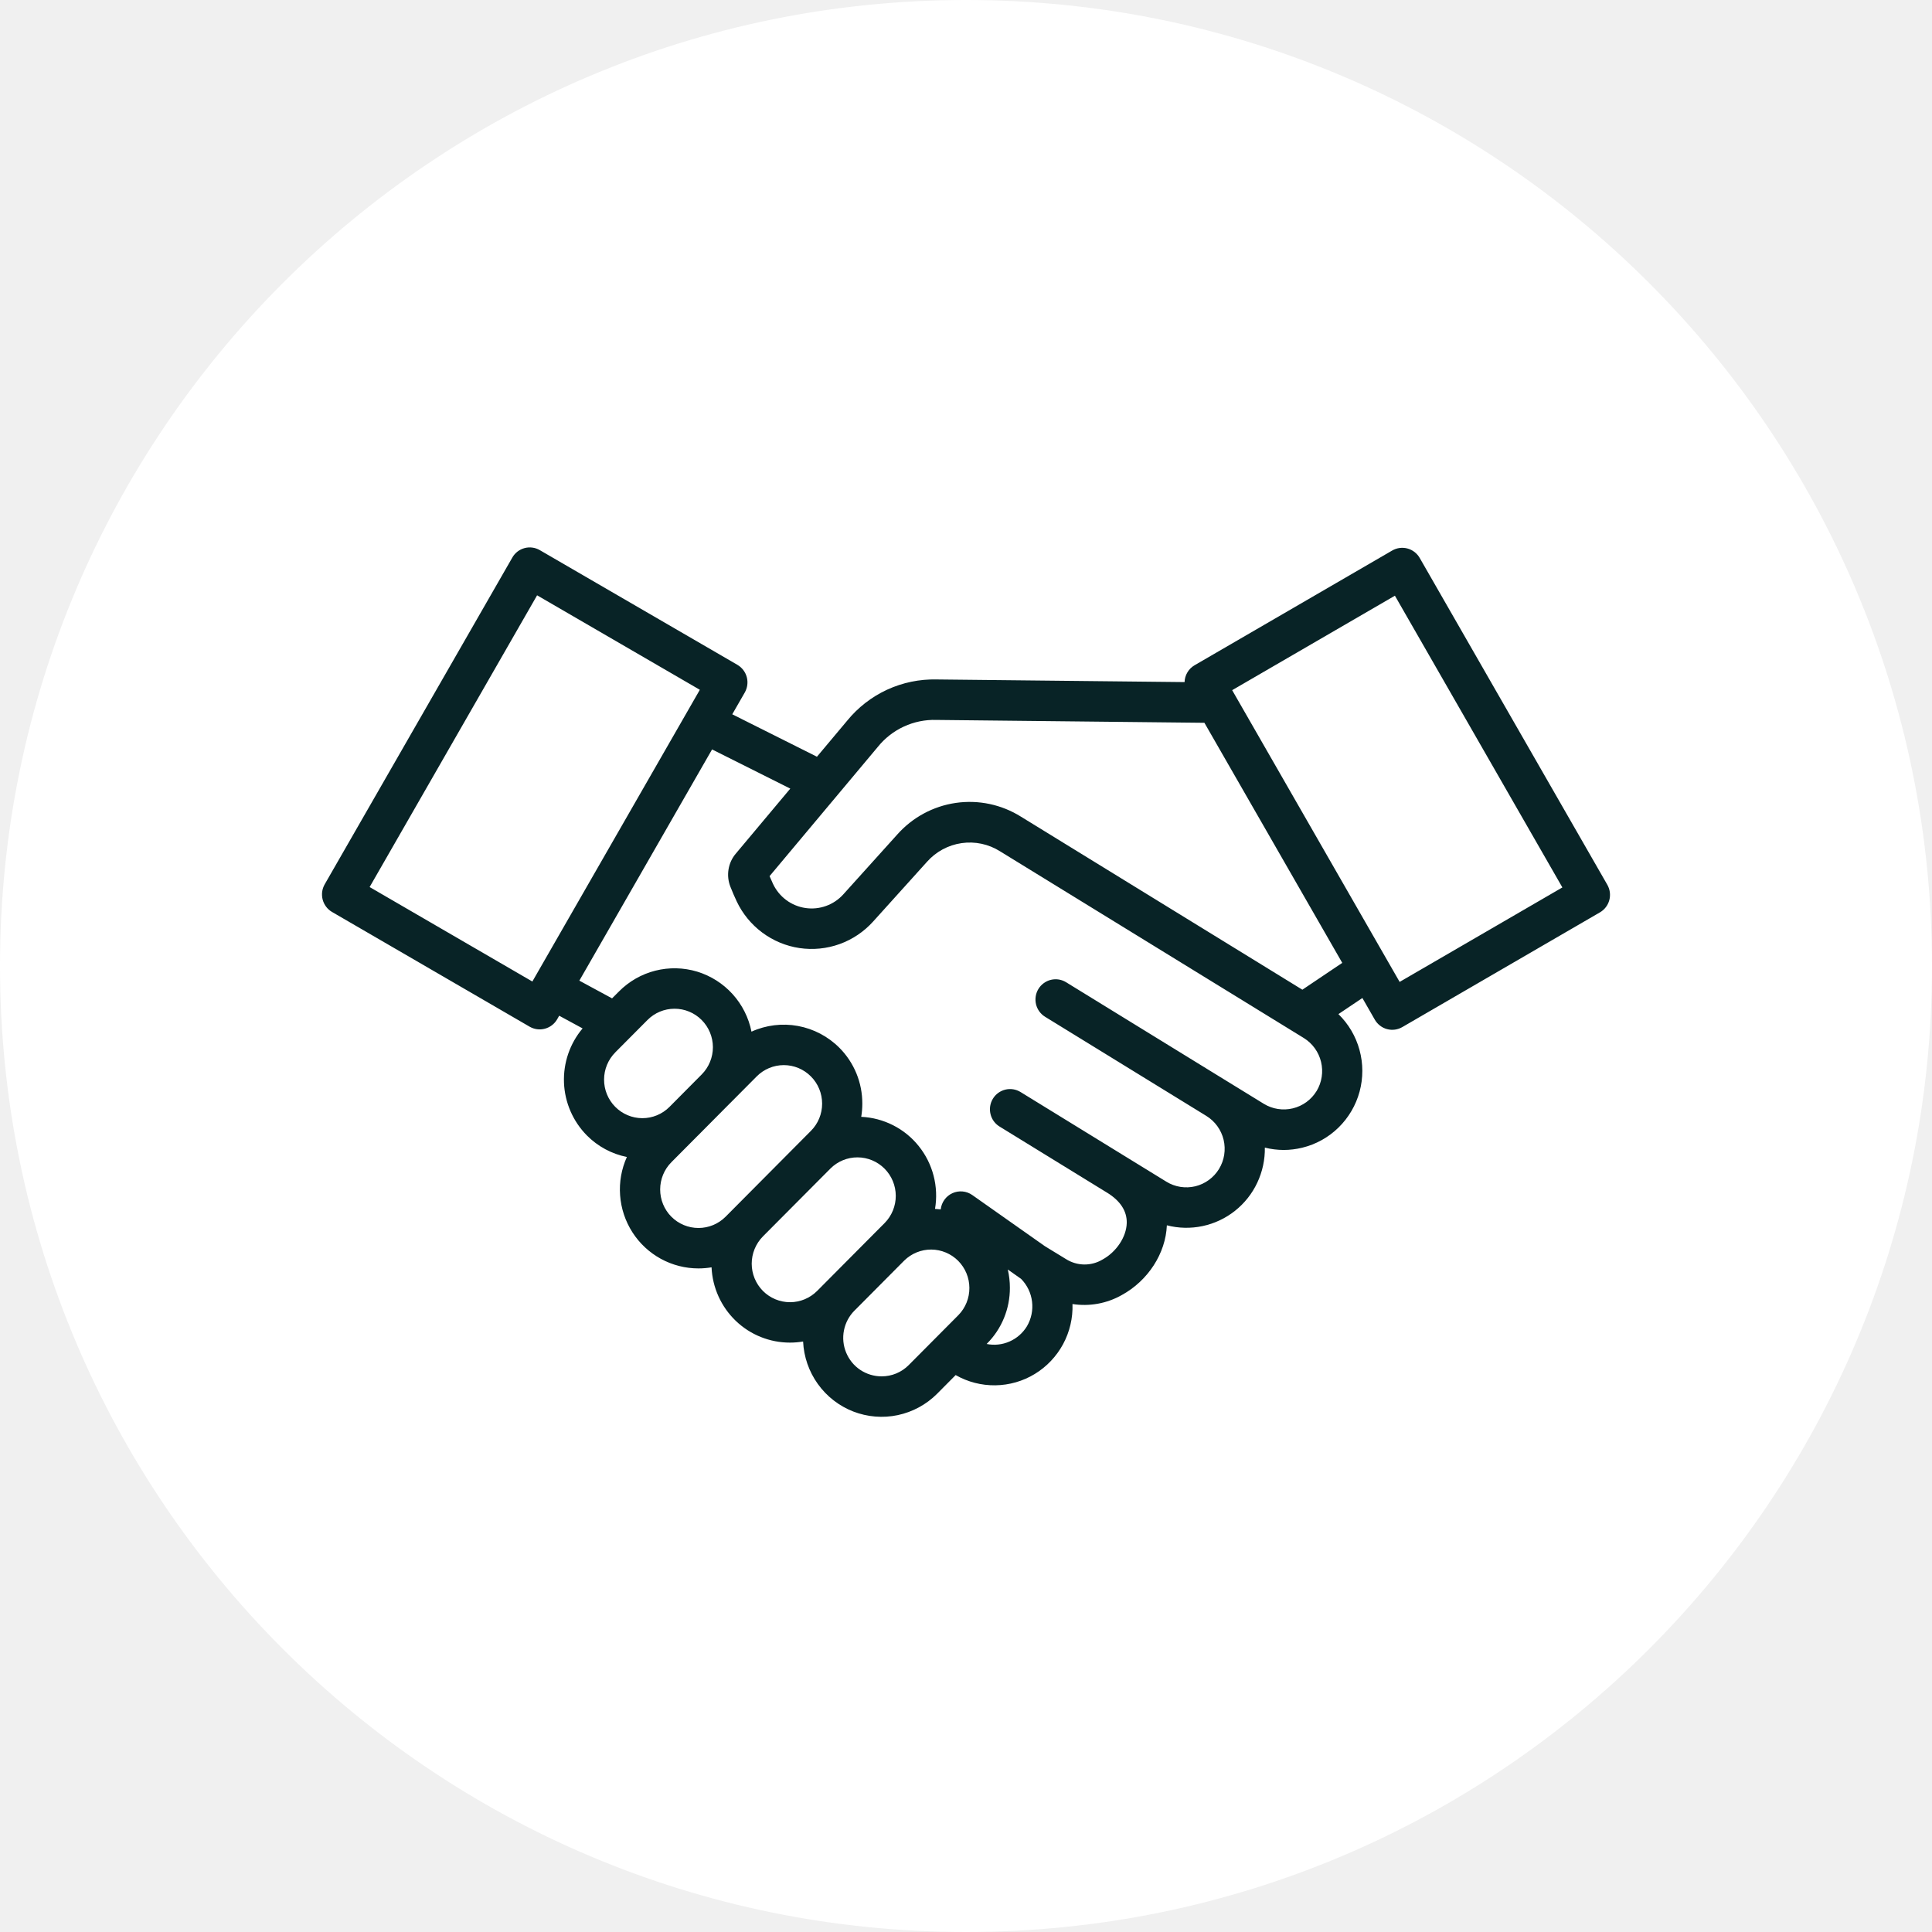
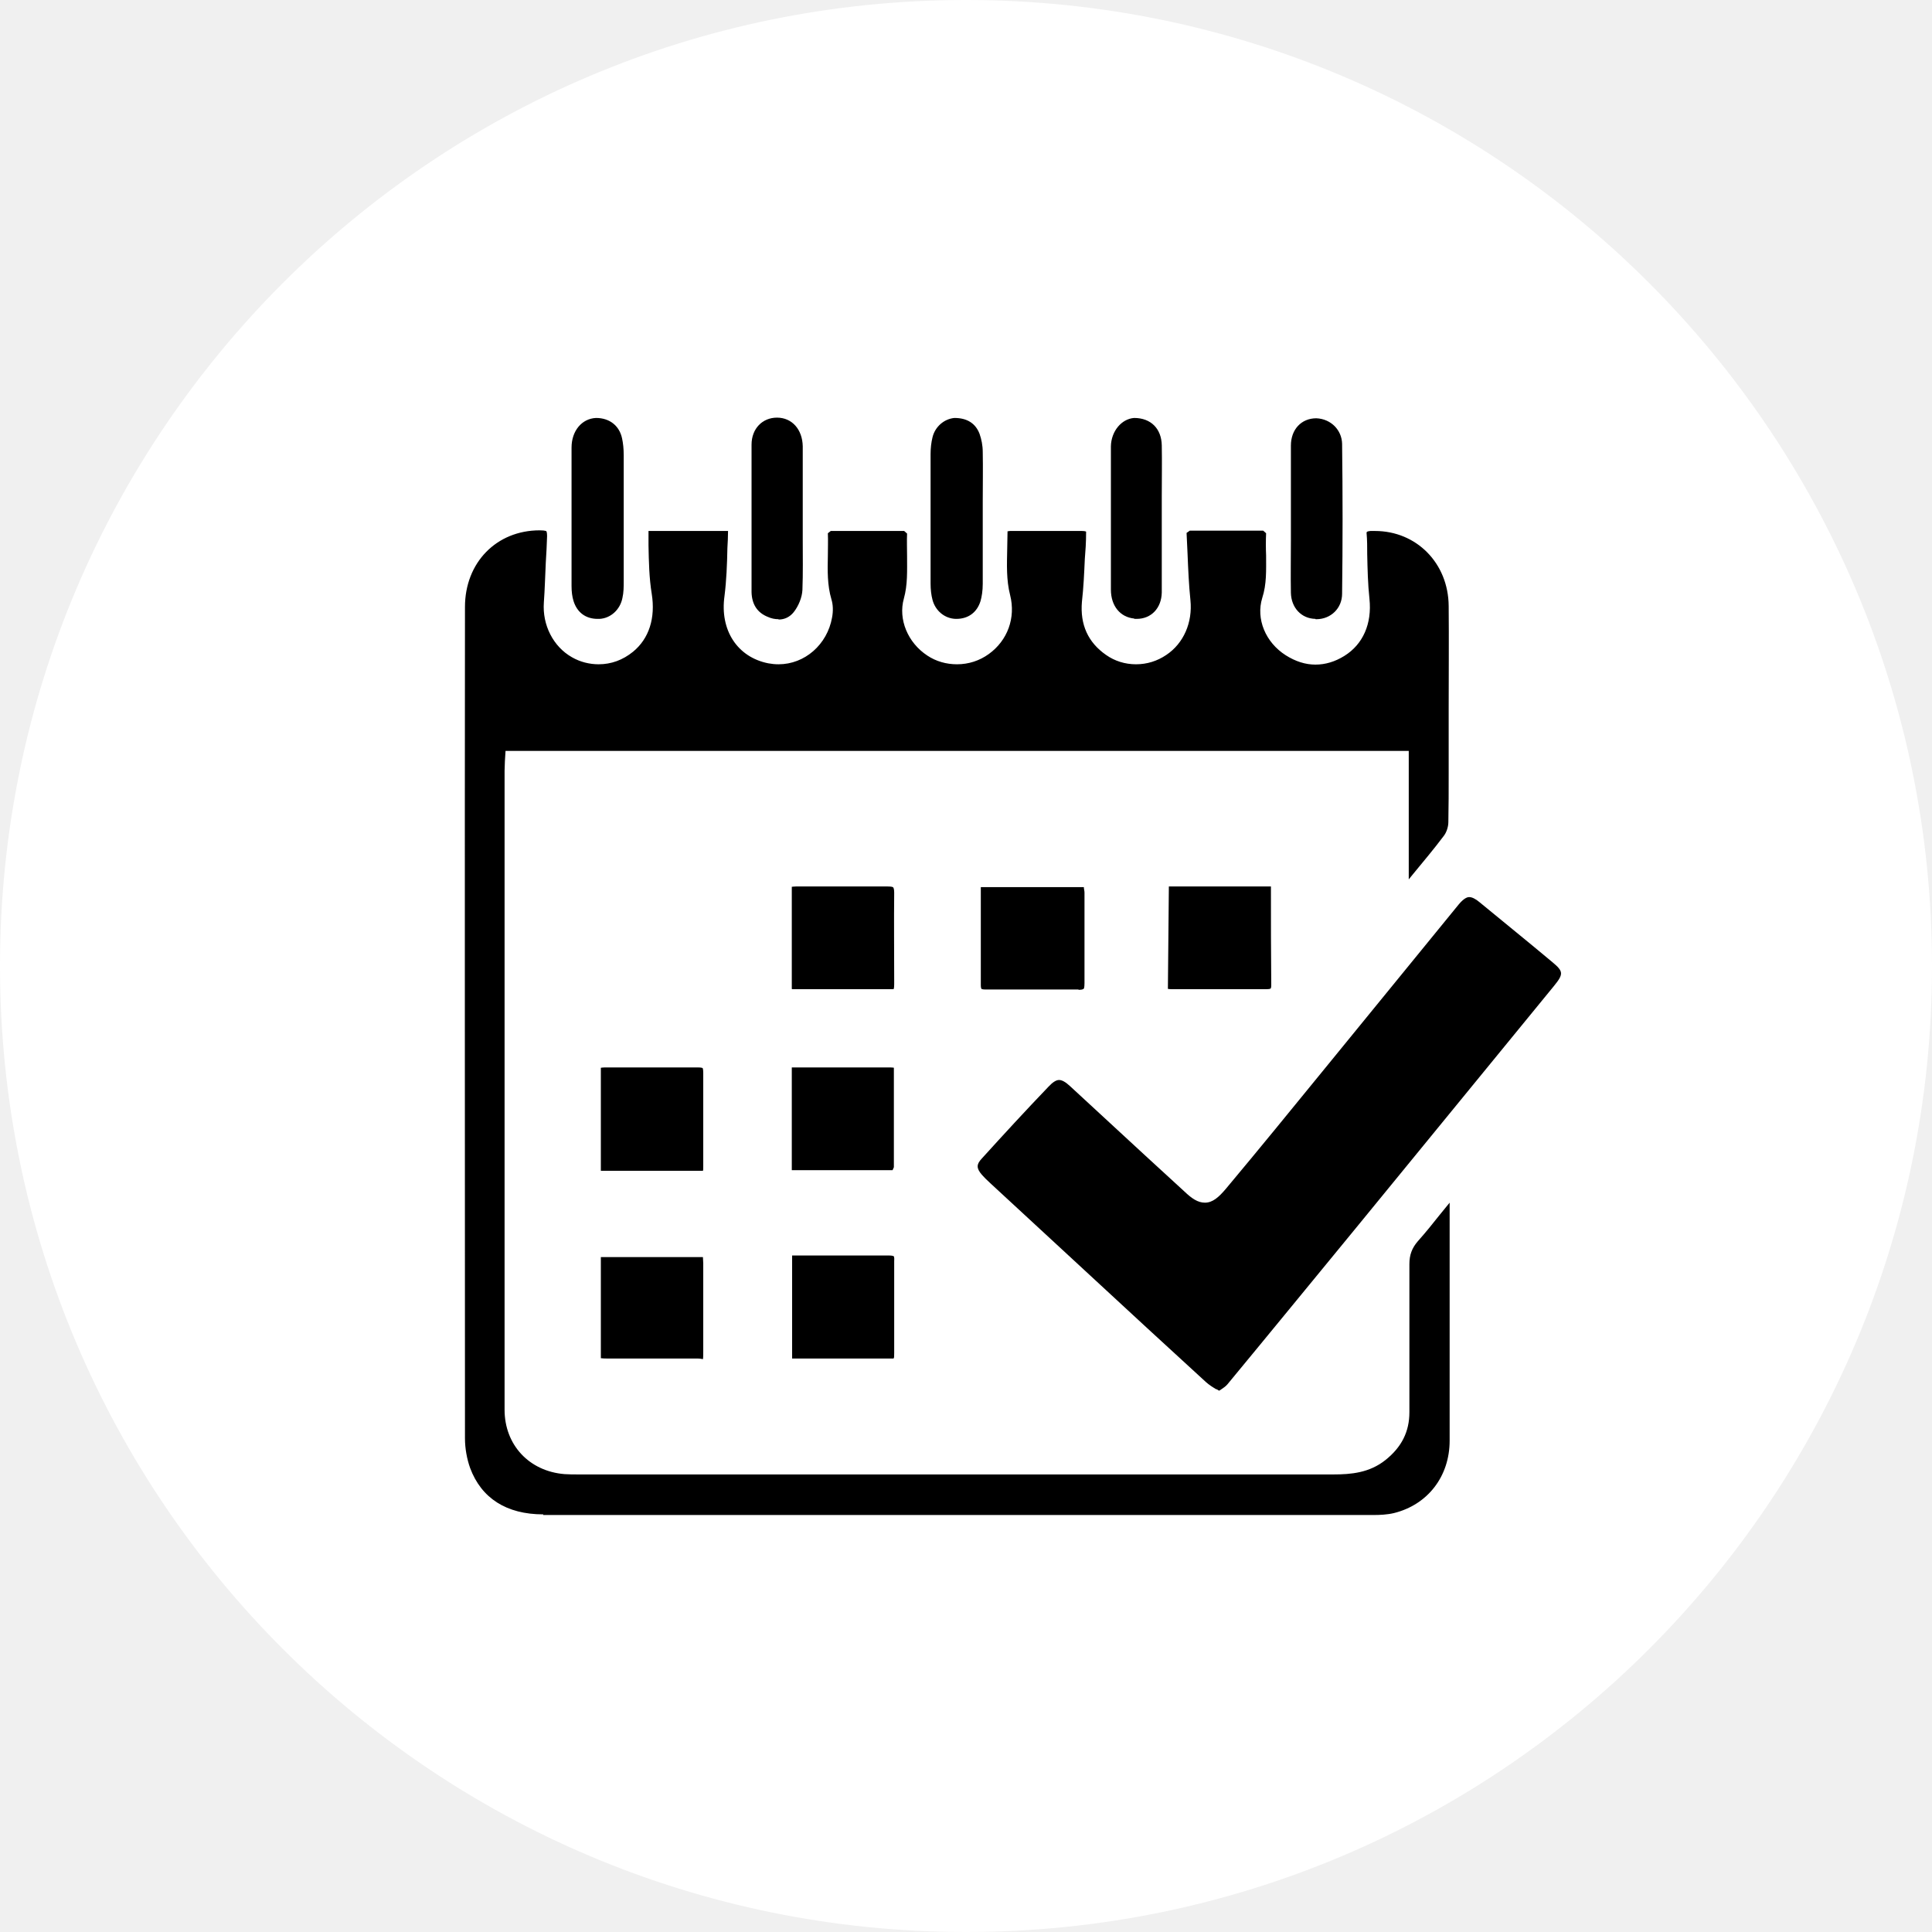
- <svg xmlns="http://www.w3.org/2000/svg" width="60" height="60" viewBox="0 0 60 60" fill="none">
-   <rect width="60" height="60" rx="30" fill="white" />
-   <g clip-path="url(#clip0_4461_16070)">
-     <path d="M44.09 17.327C44.007 17.183 43.87 17.077 43.71 17.034C43.55 16.991 43.379 17.014 43.236 17.097L37.099 20.66C37.007 20.713 36.93 20.789 36.876 20.881C36.821 20.972 36.791 21.076 36.788 21.183L29.091 21.101C28.56 21.088 28.033 21.197 27.55 21.419C27.067 21.642 26.641 21.973 26.305 22.387L25.37 23.502C25.362 23.498 25.354 23.493 25.346 23.488L22.741 22.183L23.13 21.506C23.212 21.361 23.235 21.19 23.192 21.029C23.149 20.868 23.044 20.731 22.901 20.647L16.764 17.085C16.693 17.043 16.615 17.017 16.533 17.006C16.452 16.995 16.369 17 16.29 17.022C16.211 17.043 16.136 17.08 16.071 17.13C16.006 17.181 15.951 17.243 15.911 17.315L10.084 27.463C10.043 27.535 10.016 27.614 10.005 27.696C9.995 27.777 10 27.861 10.021 27.94C10.043 28.02 10.079 28.095 10.129 28.16C10.179 28.226 10.241 28.281 10.312 28.322L16.449 31.885C16.593 31.968 16.763 31.991 16.923 31.947C17.083 31.904 17.22 31.799 17.303 31.655L17.366 31.544L18.093 31.938C17.697 32.407 17.491 33.01 17.515 33.626C17.54 34.241 17.794 34.825 18.226 35.262C18.565 35.604 18.997 35.837 19.468 35.931C19.3 36.304 19.227 36.714 19.258 37.123C19.288 37.532 19.42 37.926 19.641 38.271C19.862 38.615 20.166 38.898 20.524 39.094C20.883 39.29 21.284 39.392 21.692 39.392C21.828 39.392 21.963 39.38 22.098 39.358C22.126 39.988 22.395 40.583 22.849 41.019C23.303 41.455 23.907 41.697 24.534 41.696C24.67 41.696 24.806 41.684 24.941 41.662C24.963 42.137 25.122 42.595 25.398 42.98C25.674 43.366 26.056 43.663 26.497 43.835C26.938 44.006 27.418 44.046 27.881 43.948C28.343 43.85 28.768 43.62 29.103 43.284L29.679 42.704C30.055 42.919 30.48 43.028 30.912 43.022C31.344 43.016 31.767 42.895 32.136 42.67C32.506 42.445 32.809 42.125 33.015 41.744C33.221 41.362 33.322 40.932 33.307 40.498C33.834 40.58 34.372 40.482 34.836 40.22C35.655 39.772 36.201 38.925 36.238 38.053C36.601 38.147 36.981 38.155 37.348 38.077C37.715 37.999 38.059 37.837 38.353 37.604C38.648 37.37 38.885 37.072 39.045 36.731C39.206 36.39 39.287 36.017 39.281 35.64C39.471 35.688 39.666 35.712 39.863 35.713C40.058 35.713 40.253 35.689 40.442 35.643C40.867 35.54 41.256 35.324 41.569 35.017C41.882 34.711 42.108 34.326 42.223 33.902C42.337 33.478 42.337 33.032 42.221 32.608C42.106 32.184 41.879 31.8 41.566 31.494L42.31 30.994L42.696 31.667C42.737 31.738 42.792 31.801 42.857 31.851C42.922 31.902 42.996 31.939 43.076 31.96C43.155 31.981 43.238 31.987 43.319 31.976C43.4 31.965 43.479 31.938 43.55 31.897L49.688 28.334C49.831 28.251 49.936 28.114 49.979 27.953C50.022 27.792 49.999 27.62 49.916 27.476L44.09 17.327ZM11.479 27.548L16.68 18.488L21.734 21.422L16.533 30.482L11.479 27.548ZM19.11 32.68L20.106 31.679C20.328 31.454 20.631 31.327 20.947 31.327C21.262 31.326 21.565 31.451 21.789 31.675C22.013 31.899 22.139 32.203 22.14 32.52C22.14 32.838 22.016 33.142 21.793 33.367L20.789 34.378C20.565 34.602 20.262 34.727 19.946 34.726C19.631 34.725 19.328 34.598 19.106 34.373C18.883 34.148 18.759 33.843 18.76 33.525C18.761 33.208 18.887 32.904 19.111 32.68H19.11ZM20.85 37.787C20.627 37.562 20.502 37.258 20.502 36.94C20.502 36.623 20.627 36.318 20.85 36.094L21.669 35.27C21.672 35.267 21.675 35.265 21.678 35.262C21.679 35.261 21.68 35.259 21.682 35.258L22.668 34.265C22.67 34.264 22.672 34.263 22.673 34.261C22.676 34.258 22.679 34.255 22.682 34.252L23.5 33.429C23.723 33.204 24.026 33.078 24.342 33.078C24.657 33.078 24.96 33.204 25.183 33.429C25.407 33.653 25.532 33.958 25.532 34.275C25.532 34.593 25.407 34.897 25.183 35.121L22.534 37.786C22.31 38.011 22.008 38.136 21.692 38.136C21.376 38.136 21.074 38.011 20.85 37.786V37.787ZM23.693 40.091C23.471 39.866 23.345 39.562 23.345 39.245C23.345 38.928 23.471 38.623 23.693 38.398L25.792 36.288C26.015 36.066 26.317 35.942 26.632 35.943C26.947 35.944 27.248 36.07 27.47 36.293C27.693 36.517 27.818 36.82 27.819 37.136C27.82 37.452 27.696 37.756 27.475 37.981L27.199 38.258L25.377 40.091C25.153 40.315 24.851 40.441 24.535 40.441C24.219 40.441 23.917 40.315 23.693 40.091V40.091ZM27.378 42.744C27.143 42.744 26.912 42.674 26.716 42.543C26.52 42.412 26.368 42.225 26.278 42.006C26.187 41.788 26.164 41.547 26.21 41.315C26.256 41.083 26.37 40.869 26.536 40.702L26.537 40.702L28.083 39.147C28.307 38.927 28.609 38.804 28.922 38.806C29.235 38.808 29.535 38.934 29.757 39.156C29.978 39.379 30.104 39.681 30.105 39.996C30.107 40.311 29.986 40.614 29.767 40.839L28.22 42.395C28.11 42.506 27.978 42.594 27.834 42.654C27.689 42.714 27.534 42.744 27.378 42.744ZM31.891 41.191C31.763 41.4 31.575 41.564 31.351 41.662C31.128 41.76 30.88 41.787 30.641 41.738L30.651 41.728C30.878 41.501 31.058 41.23 31.18 40.932C31.302 40.635 31.364 40.315 31.363 39.993C31.363 39.802 31.341 39.611 31.298 39.425L31.71 39.716C31.898 39.906 32.019 40.155 32.051 40.422C32.084 40.689 32.028 40.959 31.891 41.191ZM40.887 33.884C40.722 34.154 40.457 34.347 40.15 34.421C39.844 34.495 39.52 34.445 39.251 34.281L38.117 33.584L38.116 33.583L38.115 33.583L33.113 30.507C33.043 30.463 32.965 30.434 32.884 30.42C32.802 30.407 32.719 30.41 32.639 30.429C32.558 30.448 32.482 30.483 32.416 30.532C32.349 30.58 32.292 30.642 32.249 30.713C32.206 30.783 32.177 30.862 32.165 30.944C32.152 31.026 32.156 31.11 32.175 31.191C32.195 31.271 32.23 31.347 32.279 31.414C32.329 31.481 32.39 31.537 32.461 31.58L37.464 34.656C37.733 34.821 37.926 35.088 38 35.396C38.074 35.705 38.023 36.031 37.859 36.301C37.694 36.572 37.429 36.766 37.122 36.841C36.815 36.915 36.491 36.864 36.222 36.698L31.694 33.914C31.553 33.827 31.383 33.8 31.222 33.839C31.061 33.878 30.921 33.98 30.835 34.122C30.748 34.265 30.722 34.435 30.761 34.598C30.799 34.76 30.901 34.9 31.042 34.986L34.379 37.038L34.38 37.038C34.795 37.294 35.001 37.612 34.992 37.983C34.981 38.413 34.672 38.879 34.24 39.116C34.068 39.219 33.871 39.272 33.67 39.27C33.47 39.267 33.274 39.209 33.105 39.102L32.452 38.703L30.195 37.113C30.106 37.05 30.002 37.012 29.894 37.002C29.786 36.992 29.677 37.01 29.579 37.055C29.48 37.1 29.394 37.17 29.331 37.258C29.267 37.346 29.227 37.45 29.215 37.558C29.156 37.551 29.098 37.546 29.038 37.543C29.096 37.201 29.081 36.85 28.994 36.514C28.907 36.178 28.75 35.864 28.533 35.594C28.317 35.323 28.045 35.102 27.737 34.946C27.429 34.789 27.091 34.7 26.746 34.684C26.769 34.549 26.78 34.412 26.78 34.275C26.781 33.953 26.719 33.634 26.597 33.336C26.474 33.038 26.295 32.767 26.068 32.54C25.717 32.188 25.268 31.952 24.78 31.862C24.293 31.773 23.79 31.834 23.338 32.039C23.251 31.604 23.048 31.201 22.751 30.873C22.454 30.545 22.074 30.304 21.652 30.175C21.229 30.047 20.78 30.037 20.352 30.145C19.924 30.253 19.534 30.477 19.222 30.791L19.008 31.005L17.992 30.455L22.114 23.274L24.543 24.491L22.852 26.509C22.733 26.648 22.654 26.819 22.625 27.001C22.595 27.183 22.616 27.37 22.684 27.541C22.747 27.7 22.812 27.852 22.878 27.991C23.059 28.375 23.333 28.709 23.673 28.962C24.014 29.216 24.411 29.381 24.83 29.443C25.249 29.505 25.677 29.462 26.075 29.319C26.474 29.175 26.831 28.935 27.116 28.619L28.788 26.765C29.067 26.45 29.447 26.244 29.863 26.184C30.278 26.124 30.701 26.213 31.056 26.437L40.493 32.238C40.761 32.405 40.953 32.671 41.027 32.979C41.101 33.288 41.051 33.613 40.888 33.884H40.887ZM40.446 30.736L31.709 25.364C31.105 24.985 30.388 24.833 29.684 24.935C28.98 25.037 28.335 25.386 27.862 25.92L26.19 27.775C26.044 27.937 25.86 28.061 25.654 28.135C25.449 28.209 25.229 28.231 25.013 28.199C24.797 28.167 24.592 28.082 24.417 27.952C24.241 27.821 24.101 27.649 24.007 27.451C23.971 27.375 23.935 27.294 23.9 27.209L27.261 23.196C27.479 22.925 27.757 22.708 28.072 22.563C28.387 22.418 28.732 22.347 29.078 22.358L37.404 22.447L41.685 29.903L40.446 30.736ZM43.467 30.494L38.266 21.434L43.32 18.5L48.521 27.56L43.467 30.494Z" fill="#082326" />
+ <svg xmlns="http://www.w3.org/2000/svg" id="Layer_2" viewBox="0 0 60 60">
+   <defs>
+     <style>
+       .cls-1 {
+         fill: #fff;
+       }
+     </style>
+   </defs>
+   <g id="Layer_1-2" data-name="Layer_1">
+     <g>
+       <circle class="cls-1" cx="30" cy="30" r="30" />
+       <g>
+         <path d="M16.87,47.03c-1.14,0-1.92-.5-2.27-1.44-.1-.28-.16-.61-.16-.92,0-8.6-.01-17.21,0-25.82,0-1.38.98-2.38,2.32-2.38.19,0,.21.03.21.03,0,0,.02.03.02.15-.01.27-.02.54-.04.82-.02.41-.03.83-.06,1.24-.05.7.29,1.37.87,1.7.26.15.55.22.83.22.39,0,.75-.13,1.07-.39.5-.41.7-1.05.58-1.8-.08-.49-.09-1-.1-1.5v-.45c.49,0,2.47,0,2.47,0,0,.18-.01.35-.02.53-.01.52-.03,1.01-.09,1.49-.15,1.06.4,1.9,1.36,2.09.11.02.21.03.32.03.81,0,1.51-.61,1.66-1.45.04-.21.03-.41-.02-.57-.13-.44-.12-.89-.11-1.36,0-.23.01-.46,0-.69l.09-.07h1.07s1.21,0,1.21,0l.09.08c-.01.23,0,.46,0,.7,0,.46.02.89-.1,1.32-.18.64.12,1.37.73,1.77.27.18.59.27.92.27.36,0,.7-.11.99-.32.58-.42.84-1.12.66-1.83-.12-.47-.1-.94-.09-1.44,0-.18.01-.36.01-.54.03,0,.05-.01.07-.01,0,0,1.88,0,2.24,0h0c.1,0,.13.02.13.02,0,.35-.02.6-.04.85-.02.45-.04.89-.09,1.33-.06.71.19,1.26.75,1.65.27.19.59.29.93.29s.66-.1.94-.29c.54-.36.82-1.01.75-1.7-.05-.48-.07-.97-.09-1.45l-.03-.64.1-.07h1.2s1.08,0,1.08,0l.09.08c-.01.23-.01.46,0,.69,0,.46.02.89-.12,1.32-.2.65.1,1.38.73,1.78.3.19.61.29.92.29s.61-.09.9-.27c.58-.36.86-1,.78-1.77-.05-.46-.06-.93-.07-1.39,0-.22,0-.44-.02-.66,0-.04.03-.05.12-.06h.14c1.29,0,2.28,1,2.29,2.33.01,1.07,0,2.13,0,3.2v2.02c0,.5,0,.99-.01,1.49,0,.15-.06.33-.15.44-.3.4-.63.79-.95,1.18l-.13.16v-3.99H15.7l-.02.32c0,.1-.01.2-.01.3v19.84c0,1.09.76,1.91,1.86,2,.14.01.29.01.43.01h23.45c.55,0,1.12-.05,1.62-.45.5-.4.74-.88.74-1.48v-1.86c0-.91,0-1.83,0-2.74,0-.29.08-.5.26-.71.24-.27.46-.54.68-.82l.31-.38v1.31c0,2.03,0,4.05,0,6.08,0,1.11-.68,1.99-1.73,2.25-.21.05-.44.06-.64.06h-13.95s-11.83,0-11.83,0Z" />
+         <path d="M37.78,43.15c-.12-.07-.23-.14-.33-.23-.61-.56-1.22-1.12-1.83-1.68l-4.86-4.49c-.12-.11-.2-.19-.27-.27-.17-.2-.17-.32,0-.5.68-.75,1.37-1.5,2.07-2.23.13-.14.24-.21.33-.21s.2.06.34.19c.78.72,1.56,1.44,2.34,2.16l1.21,1.11c.23.22.42.35.64.35.24,0,.43-.17.65-.43,1.03-1.23,2.04-2.47,3.06-3.72l4.17-5.11c.19-.23.3-.23.33-.23.08,0,.19.05.32.16.75.62,1.51,1.23,2.26,1.86.35.29.35.37.05.74l-6.12,7.48c-1.34,1.63-2.68,3.27-4.02,4.89-.05.06-.12.11-.21.17l-.05.03-.08-.05Z" />
+         <path d="M33.49,30.73c-.45,0-.9,0-1.35,0-.51,0-1.02,0-1.53,0-.11,0-.13-.02-.13-.02,0,0-.02-.03-.02-.11v-3.05h3.2c0,.06.02.11.02.17v1.03c0,.59,0,1.19,0,1.78,0,.15-.02.18-.03.18,0,0-.03.03-.14.03h-.01Z" />
+         <path d="M18.66,36.35v-3.19s.08-.01.12-.01h1.6c.43,0,.86,0,1.29,0h0c.13,0,.15.02.15.02,0,0,.02.02.02.15,0,.77,0,1.54,0,2.31v.58c0,.08,0,.13-.01.15h-.06s-3.11,0-3.11,0Z" />
+         <path d="M24.59,36.35v-3.2s2.44,0,3.06,0c.08,0,.11.01.11.01v2.09s0,1,0,1l-.04.09h-3.13Z" />
+         <path d="M21.83,42.21s-.09-.02-.17-.02c-.01,0-2.8,0-2.8,0-.06,0-.13,0-.2-.01v-3.14h3.17c0,.06.01.13.01.19,0,.91,0,1.81,0,2.72,0,.1,0,.23-.01.26Z" />
+         <path d="M24.6,42.18v-3.19h2.17c.28,0,.55,0,.83,0h0c.12,0,.14.02.15.02s.03.03.02.16c0,.84,0,1.67,0,2.51v.34c0,.1,0,.15-.02.17h-.07s-3.08,0-3.08,0Z" />
+         <path d="M24.59,30.71v-3.17s.09-.01.13-.01h1.58c.42,0,.84,0,1.26,0h0c.15,0,.17.02.18.03,0,0,.03.03.03.16-.01.9,0,1.81,0,2.71v.14c0,.13-.02.15-.02.15h-.08s-3.07,0-3.07,0Z" />
+         <path d="M36.41,30.72s-.11,0-.14-.01l.03-3.18h.56s2.08,0,2.08,0h.42s.11,0,.11,0c0,1.08,0,2.07.01,3.06,0,.07-.01.1-.02.11,0,0-.02.02-.13.02h-2.93Z" />
+         <path d="M18.56,19.22c-.37,0-.64-.2-.75-.56-.04-.13-.06-.28-.06-.46,0-.51,0-1.01,0-1.52v-1.25c0-.51,0-1.02,0-1.53,0-.52.32-.9.76-.92h0c.43,0,.73.25.81.64.03.14.05.31.05.52,0,1.3,0,2.6,0,3.9,0,.18,0,.36-.04.53-.07.36-.36.63-.71.65h-.06Z" />
+         <path d="M29.68,19.22c-.34-.01-.63-.25-.72-.59-.04-.15-.06-.32-.06-.51,0-1.34,0-2.68,0-4.02,0-.18.02-.36.06-.52.08-.33.36-.57.68-.6h0c.41,0,.66.18.78.49.06.17.1.36.1.57.01.51,0,1.02,0,1.53v1.18c0,.46,0,.92,0,1.38,0,.22-.03.4-.07.54-.11.35-.38.55-.75.55h-.04Z" />
+         <path d="M24.18,19.23c-.11,0-.22-.02-.33-.07-.33-.13-.5-.39-.51-.77,0-.55,0-1.1,0-1.65v-1.27c0-.55,0-1.11,0-1.66,0-.5.34-.84.79-.84.47,0,.79.37.8.89,0,.54,0,1.07,0,1.61v1.29c0,.52.01,1.04-.01,1.56-.01.23-.12.5-.27.69-.12.15-.28.23-.47.23Z" />
+         <path d="M40.85,19.22c-.44-.01-.75-.35-.76-.81-.01-.54,0-1.08,0-1.62v-1.38c0-.52,0-1.05,0-1.57,0-.51.33-.85.79-.85.46.02.79.37.8.79.02,1.55.02,3.11,0,4.66,0,.45-.35.79-.8.79h-.02Z" />
+         <path d="M35.23,19.21c-.44-.04-.73-.39-.73-.9,0-.71,0-1.42,0-2.13v-1.27c0-.35,0-.7,0-1.05.01-.47.33-.85.72-.88h0c.53,0,.85.34.86.85.01.53,0,1.05,0,1.58v.69s0,.7,0,.7c0,.54,0,1.07,0,1.6-.01.49-.33.82-.78.82h-.08Z" />
+       </g>
+     </g>
  </g>
-   <defs>
-     <clipPath id="clip0_4461_16070">
-       <rect width="40" height="40" fill="white" transform="translate(10 10)" />
-     </clipPath>
-   </defs>
</svg>
